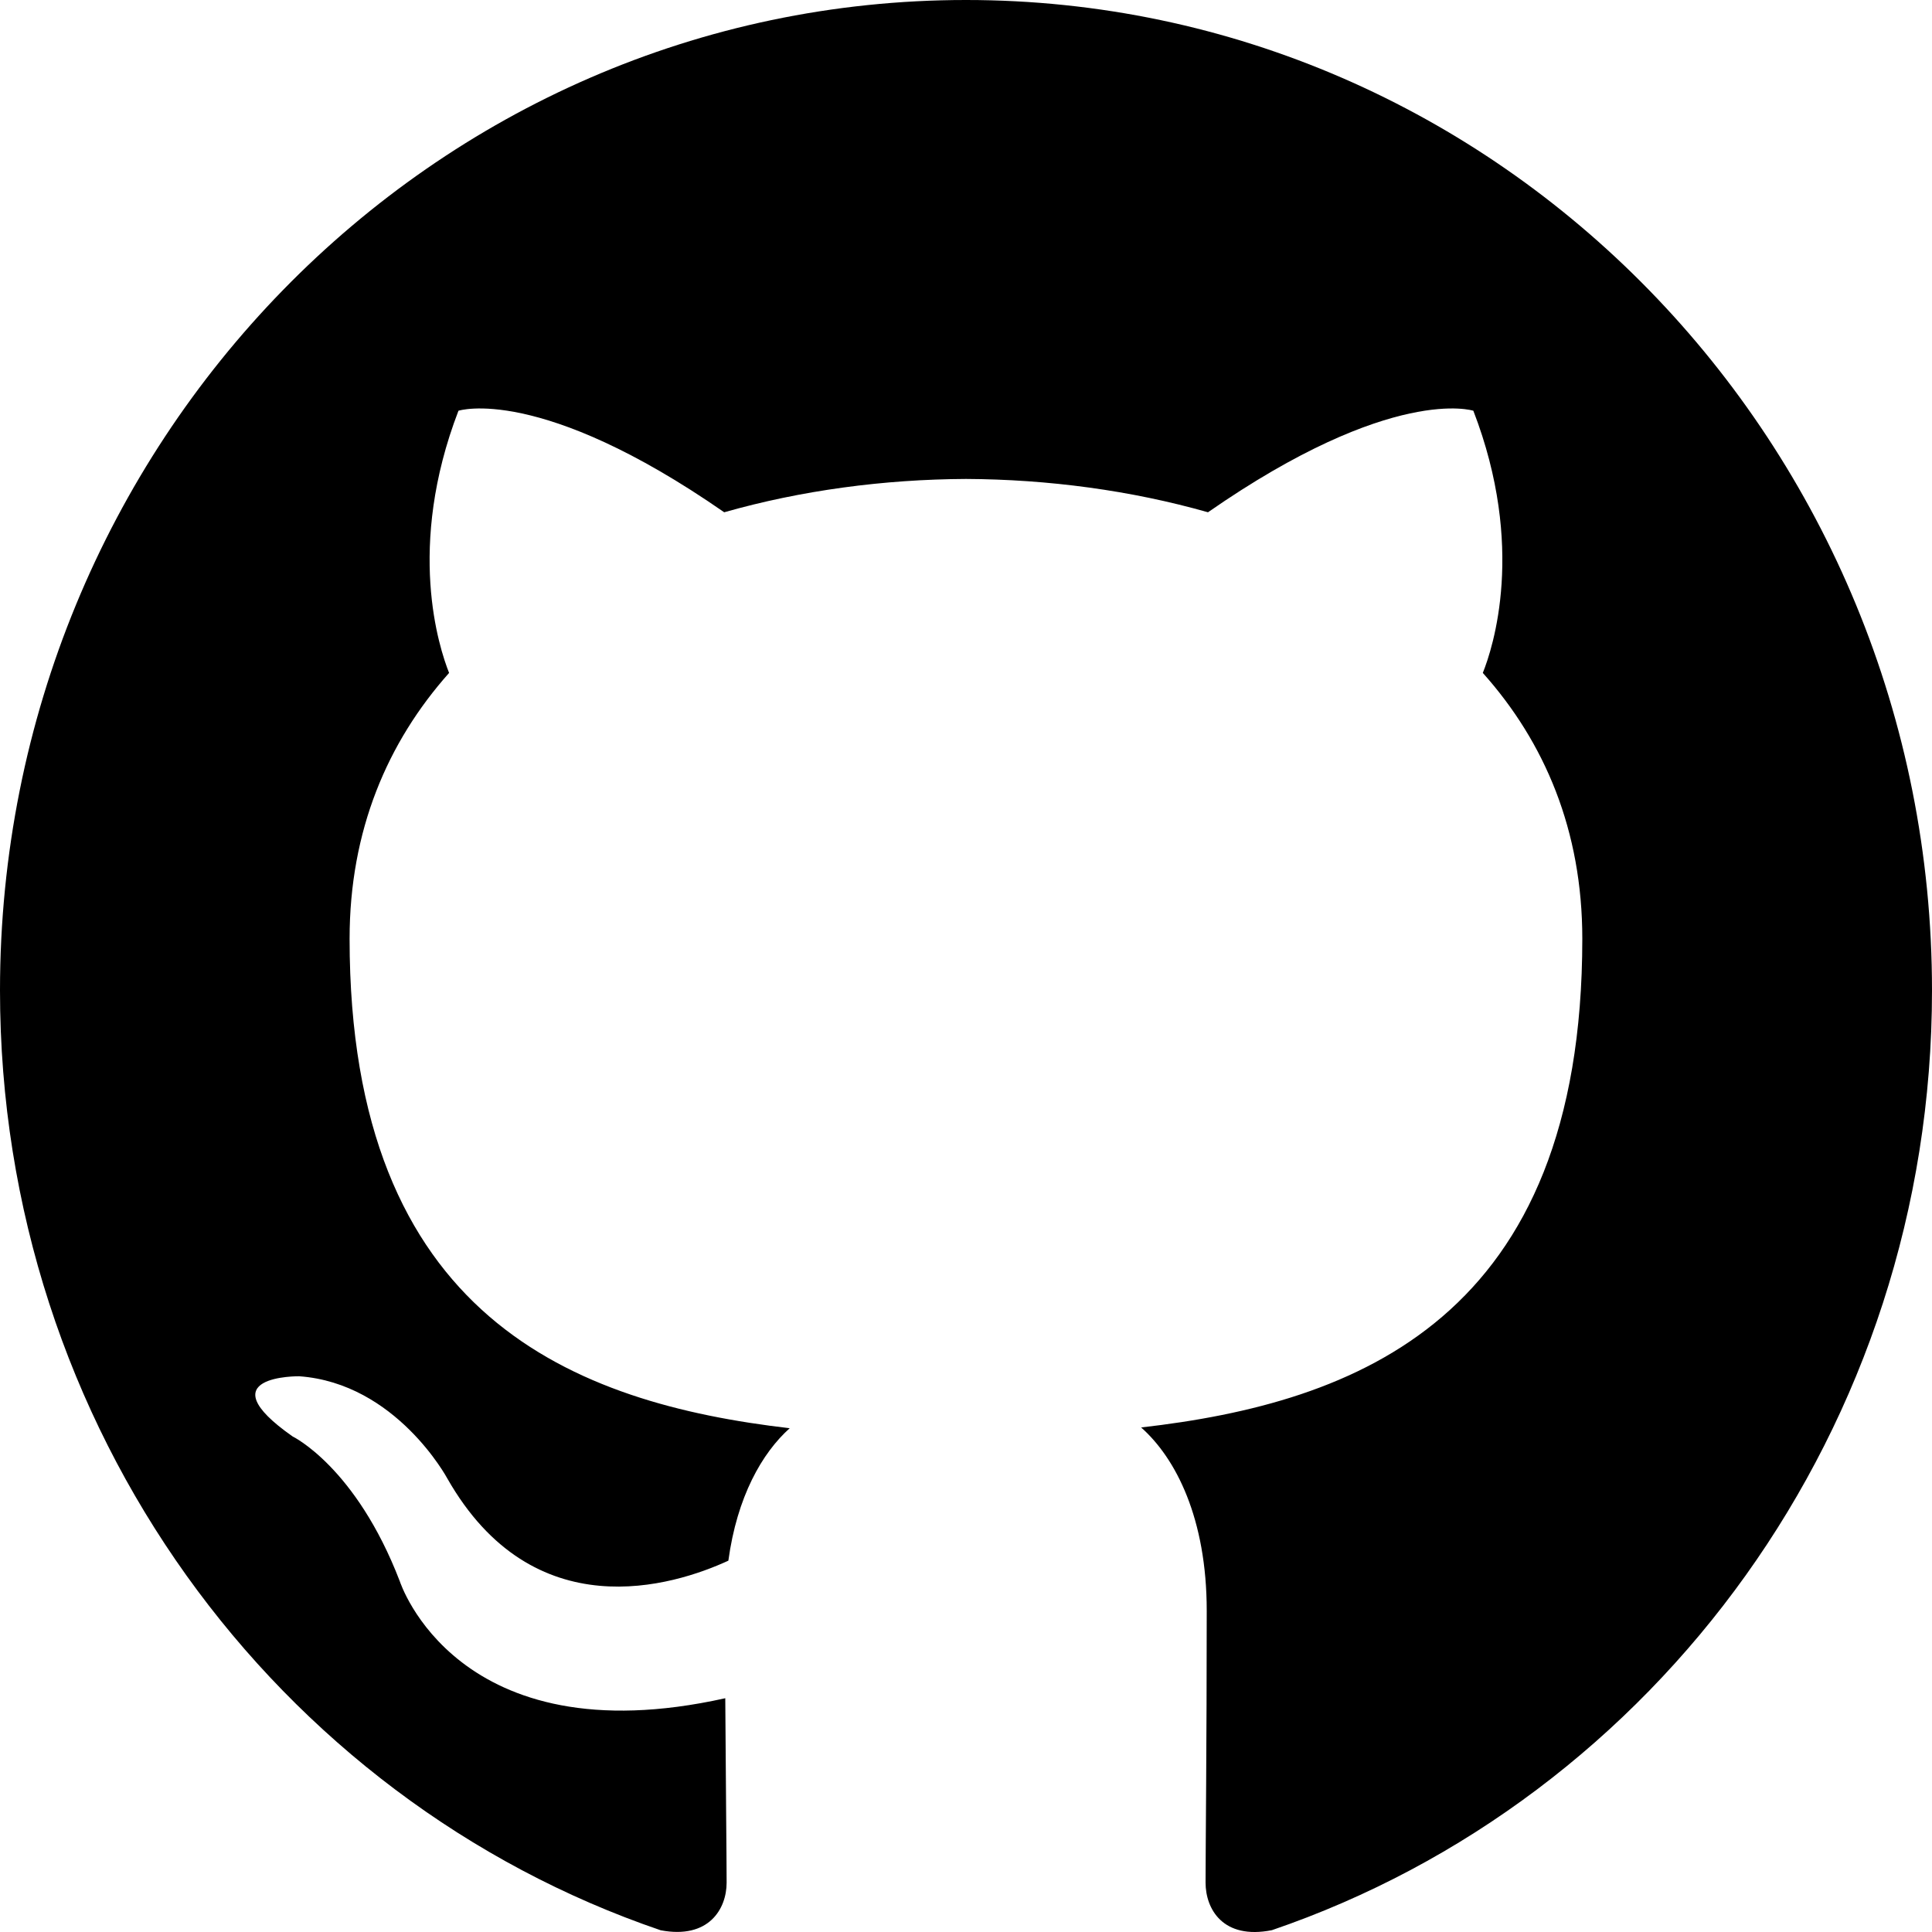
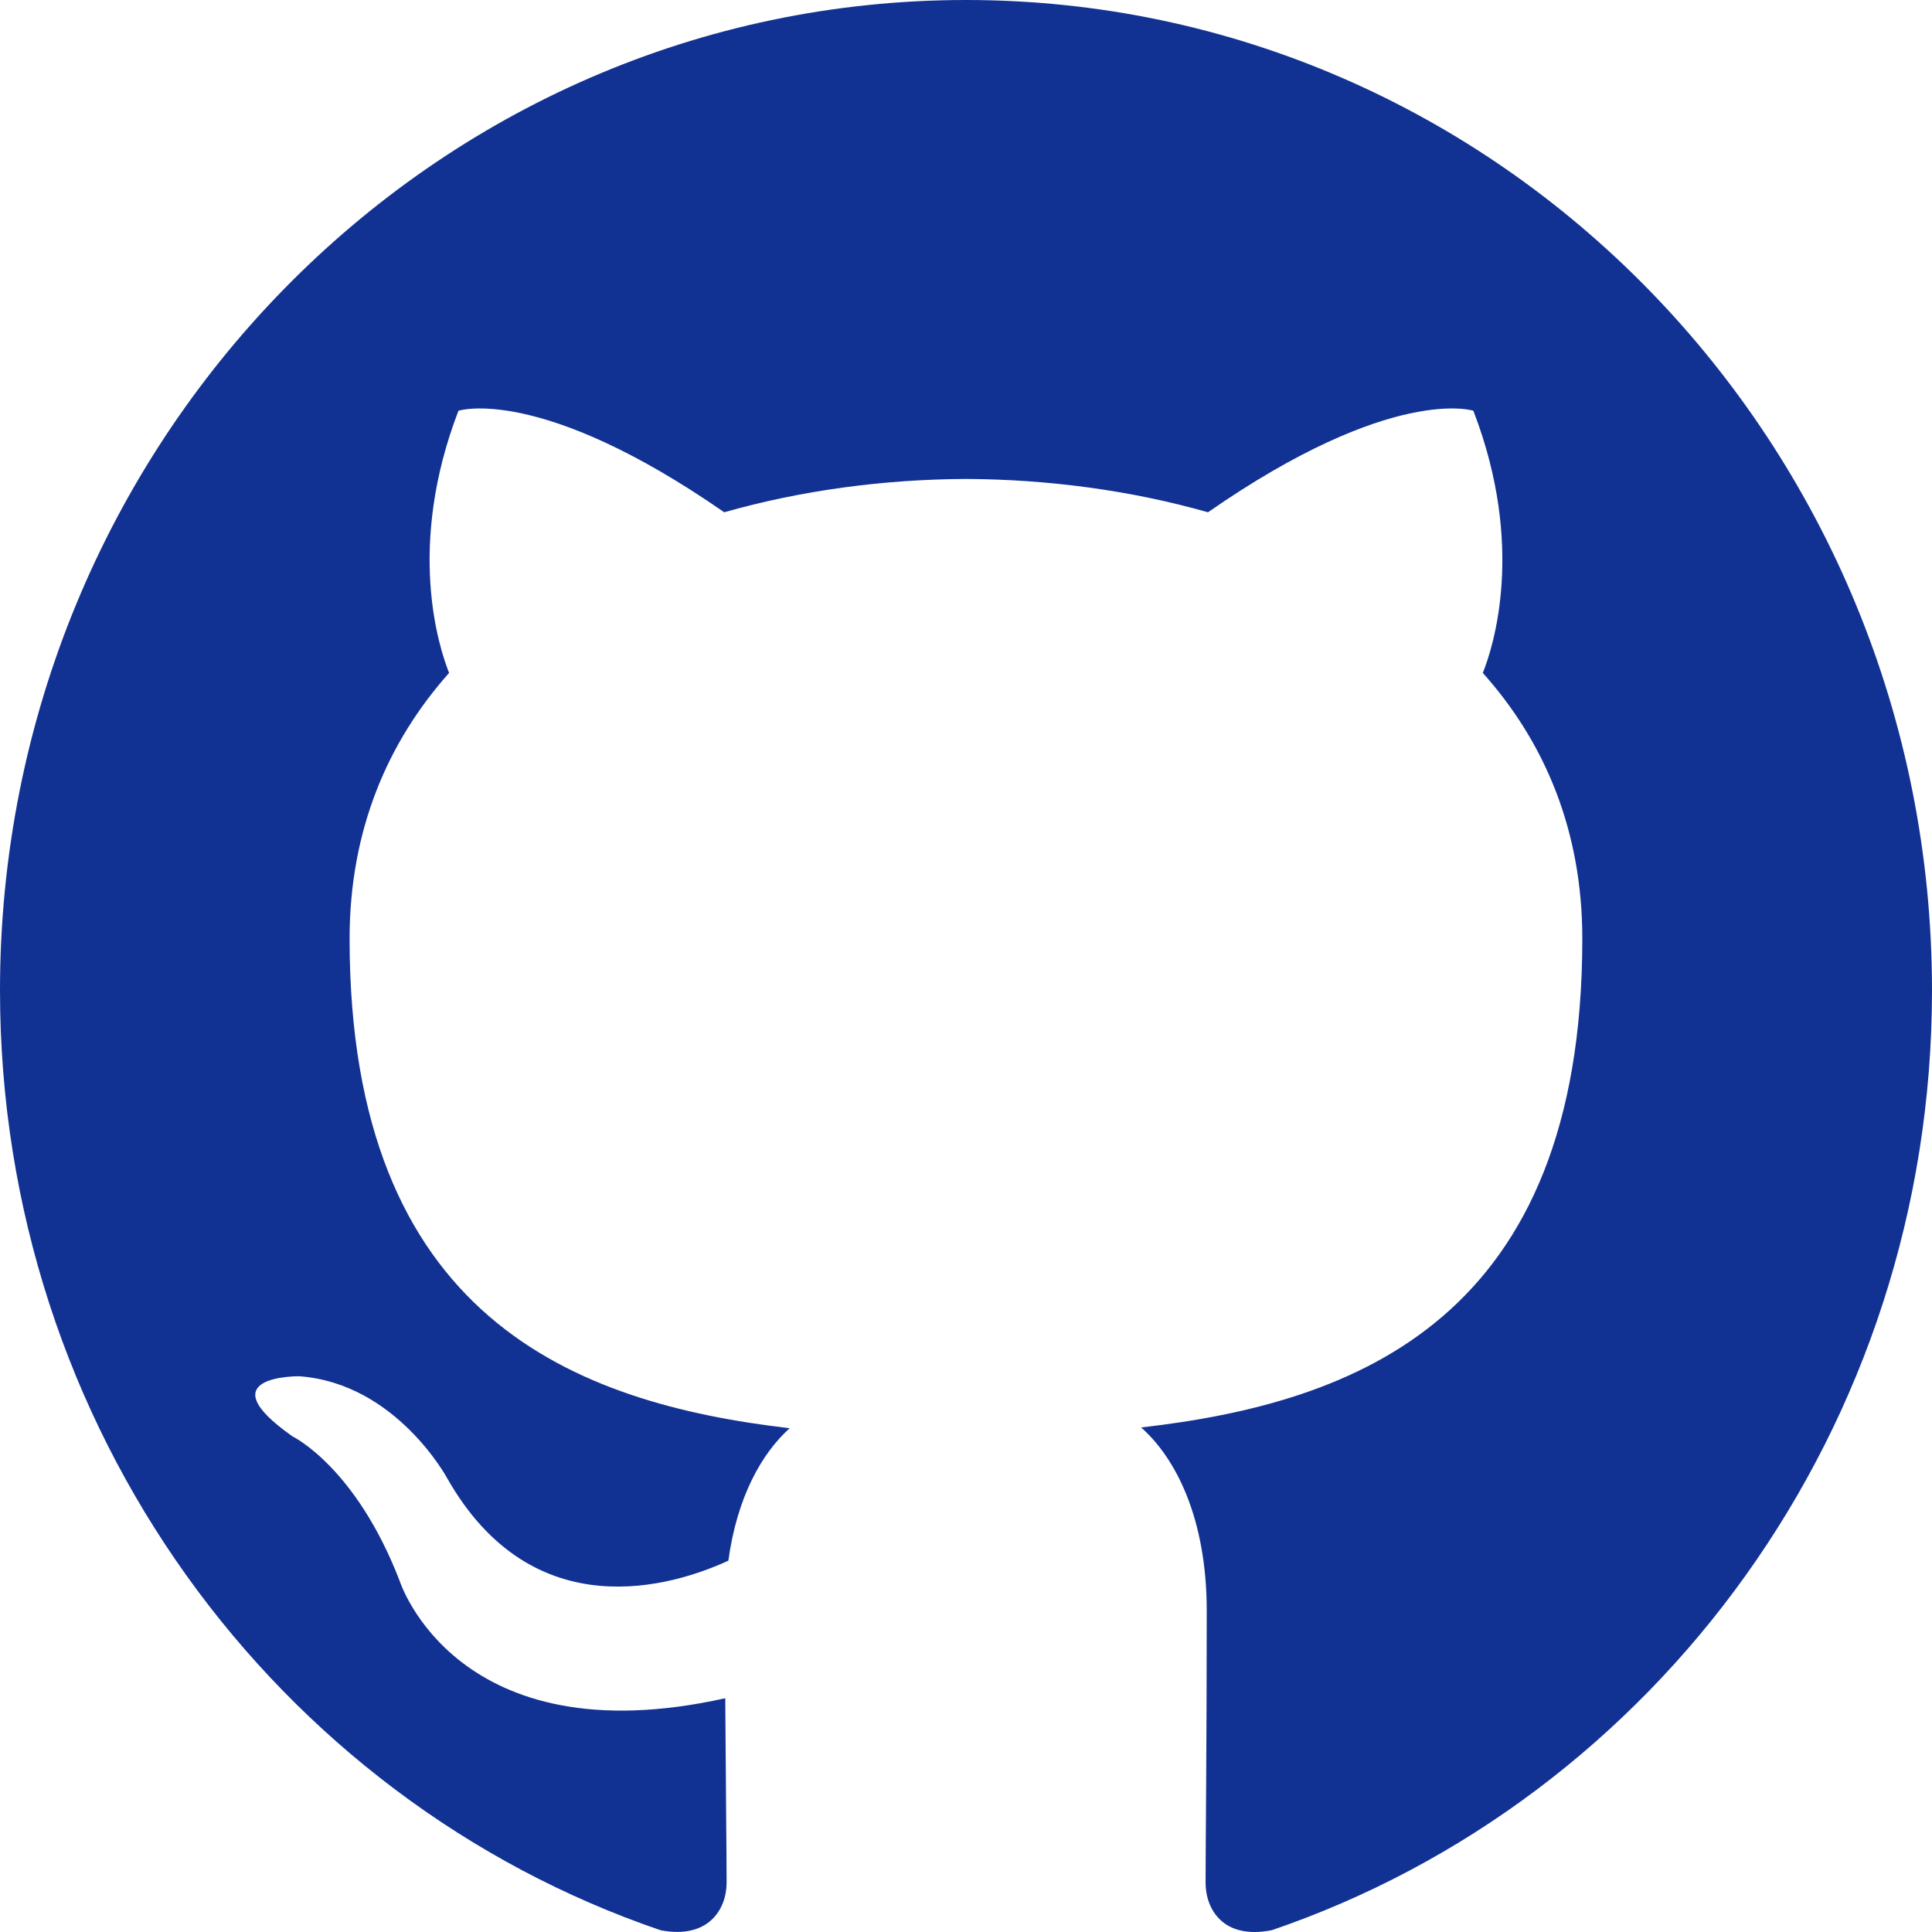
- <svg xmlns="http://www.w3.org/2000/svg" width="800px" height="800px" viewBox="0 0 20 20" version="1.1">
-   <defs>
- 
- </defs>
-   <g id="Page-1" stroke="none" stroke-width="1" fill="none" fill-rule="evenodd">
-     <g id="Dribbble-Light-Preview" transform="translate(-140, -7559)" fill="#000000">
-       <g id="icons" transform="translate(56, 160)">
-         <path d="M94,7399 C99.523,7399 104,7403.59 104,7409.253 C104,7413.782 101.138,7417.624 97.167,7418.981 C96.66,7419.082 96.48,7418.762 96.48,7418.489 C96.48,7418.151 96.492,7417.047 96.492,7415.675 C96.492,7414.719 96.172,7414.095 95.813,7413.777 C98.04,7413.523 100.38,7412.656 100.38,7408.718 C100.38,7407.598 99.992,7406.684 99.35,7405.966 C99.454,7405.707 99.797,7404.664 99.252,7403.252 C99.252,7403.252 98.414,7402.977 96.505,7404.303 C95.706,7404.076 94.85,7403.962 94,7403.958 C93.15,7403.962 92.295,7404.076 91.497,7404.303 C89.586,7402.977 88.746,7403.252 88.746,7403.252 C88.203,7404.664 88.546,7405.707 88.649,7405.966 C88.01,7406.684 87.619,7407.598 87.619,7408.718 C87.619,7412.646 89.954,7413.526 92.175,7413.785 C91.889,7414.041 91.63,7414.493 91.54,7415.156 C90.97,7415.418 89.522,7415.871 88.63,7414.304 C88.63,7414.304 88.101,7413.319 87.097,7413.247 C87.097,7413.247 86.122,7413.234 87.029,7413.87 C87.029,7413.87 87.684,7414.185 88.139,7415.37 C88.139,7415.37 88.726,7417.2 91.508,7416.58 C91.513,7417.437 91.522,7418.245 91.522,7418.489 C91.522,7418.76 91.338,7419.077 90.839,7418.982 C86.865,7417.627 84,7413.783 84,7409.253 C84,7403.59 88.478,7399 94,7399" id="github-[#142]">
- 
- </path>
+ <svg xmlns="http://www.w3.org/2000/svg" width="800px" height="800px" viewBox="0 0 20 20" version="1.1" fill="" stroke="">
+   <g id="SVGRepo_bgCarrier" stroke-width="0" />
+   <g id="SVGRepo_tracerCarrier" stroke-linecap="round" stroke-linejoin="round" />
+   <g id="SVGRepo_iconCarrier">
+     <defs> </defs>
+     <g id="Page-1" stroke="none" stroke-width="1" fill="none" fill-rule="evenodd">
+       <g id="Dribbble-Light-Preview" transform="translate(-140, -7559)" fill="#123293">
+         <g id="icons" transform="translate(56, 160)">
+           <path d="M94,7399 C99.523,7399 104,7403.59 104,7409.253 C104,7413.782 101.138,7417.624 97.167,7418.981 C96.66,7419.082 96.48,7418.762 96.48,7418.489 C96.48,7418.151 96.492,7417.047 96.492,7415.675 C96.492,7414.719 96.172,7414.095 95.813,7413.777 C98.04,7413.523 100.38,7412.656 100.38,7408.718 C100.38,7407.598 99.992,7406.684 99.35,7405.966 C99.454,7405.707 99.797,7404.664 99.252,7403.252 C99.252,7403.252 98.414,7402.977 96.505,7404.303 C95.706,7404.076 94.85,7403.962 94,7403.958 C93.15,7403.962 92.295,7404.076 91.497,7404.303 C89.586,7402.977 88.746,7403.252 88.746,7403.252 C88.203,7404.664 88.546,7405.707 88.649,7405.966 C88.01,7406.684 87.619,7407.598 87.619,7408.718 C87.619,7412.646 89.954,7413.526 92.175,7413.785 C91.889,7414.041 91.63,7414.493 91.54,7415.156 C90.97,7415.418 89.522,7415.871 88.63,7414.304 C88.63,7414.304 88.101,7413.319 87.097,7413.247 C87.097,7413.247 86.122,7413.234 87.029,7413.87 C87.029,7413.87 87.684,7414.185 88.139,7415.37 C88.139,7415.37 88.726,7417.2 91.508,7416.58 C91.513,7417.437 91.522,7418.245 91.522,7418.489 C91.522,7418.76 91.338,7419.077 90.839,7418.982 C86.865,7417.627 84,7413.783 84,7409.253 C84,7403.59 88.478,7399 94,7399" id="github-[#142]"> </path>
+         </g>
      </g>
    </g>
  </g>
</svg>
